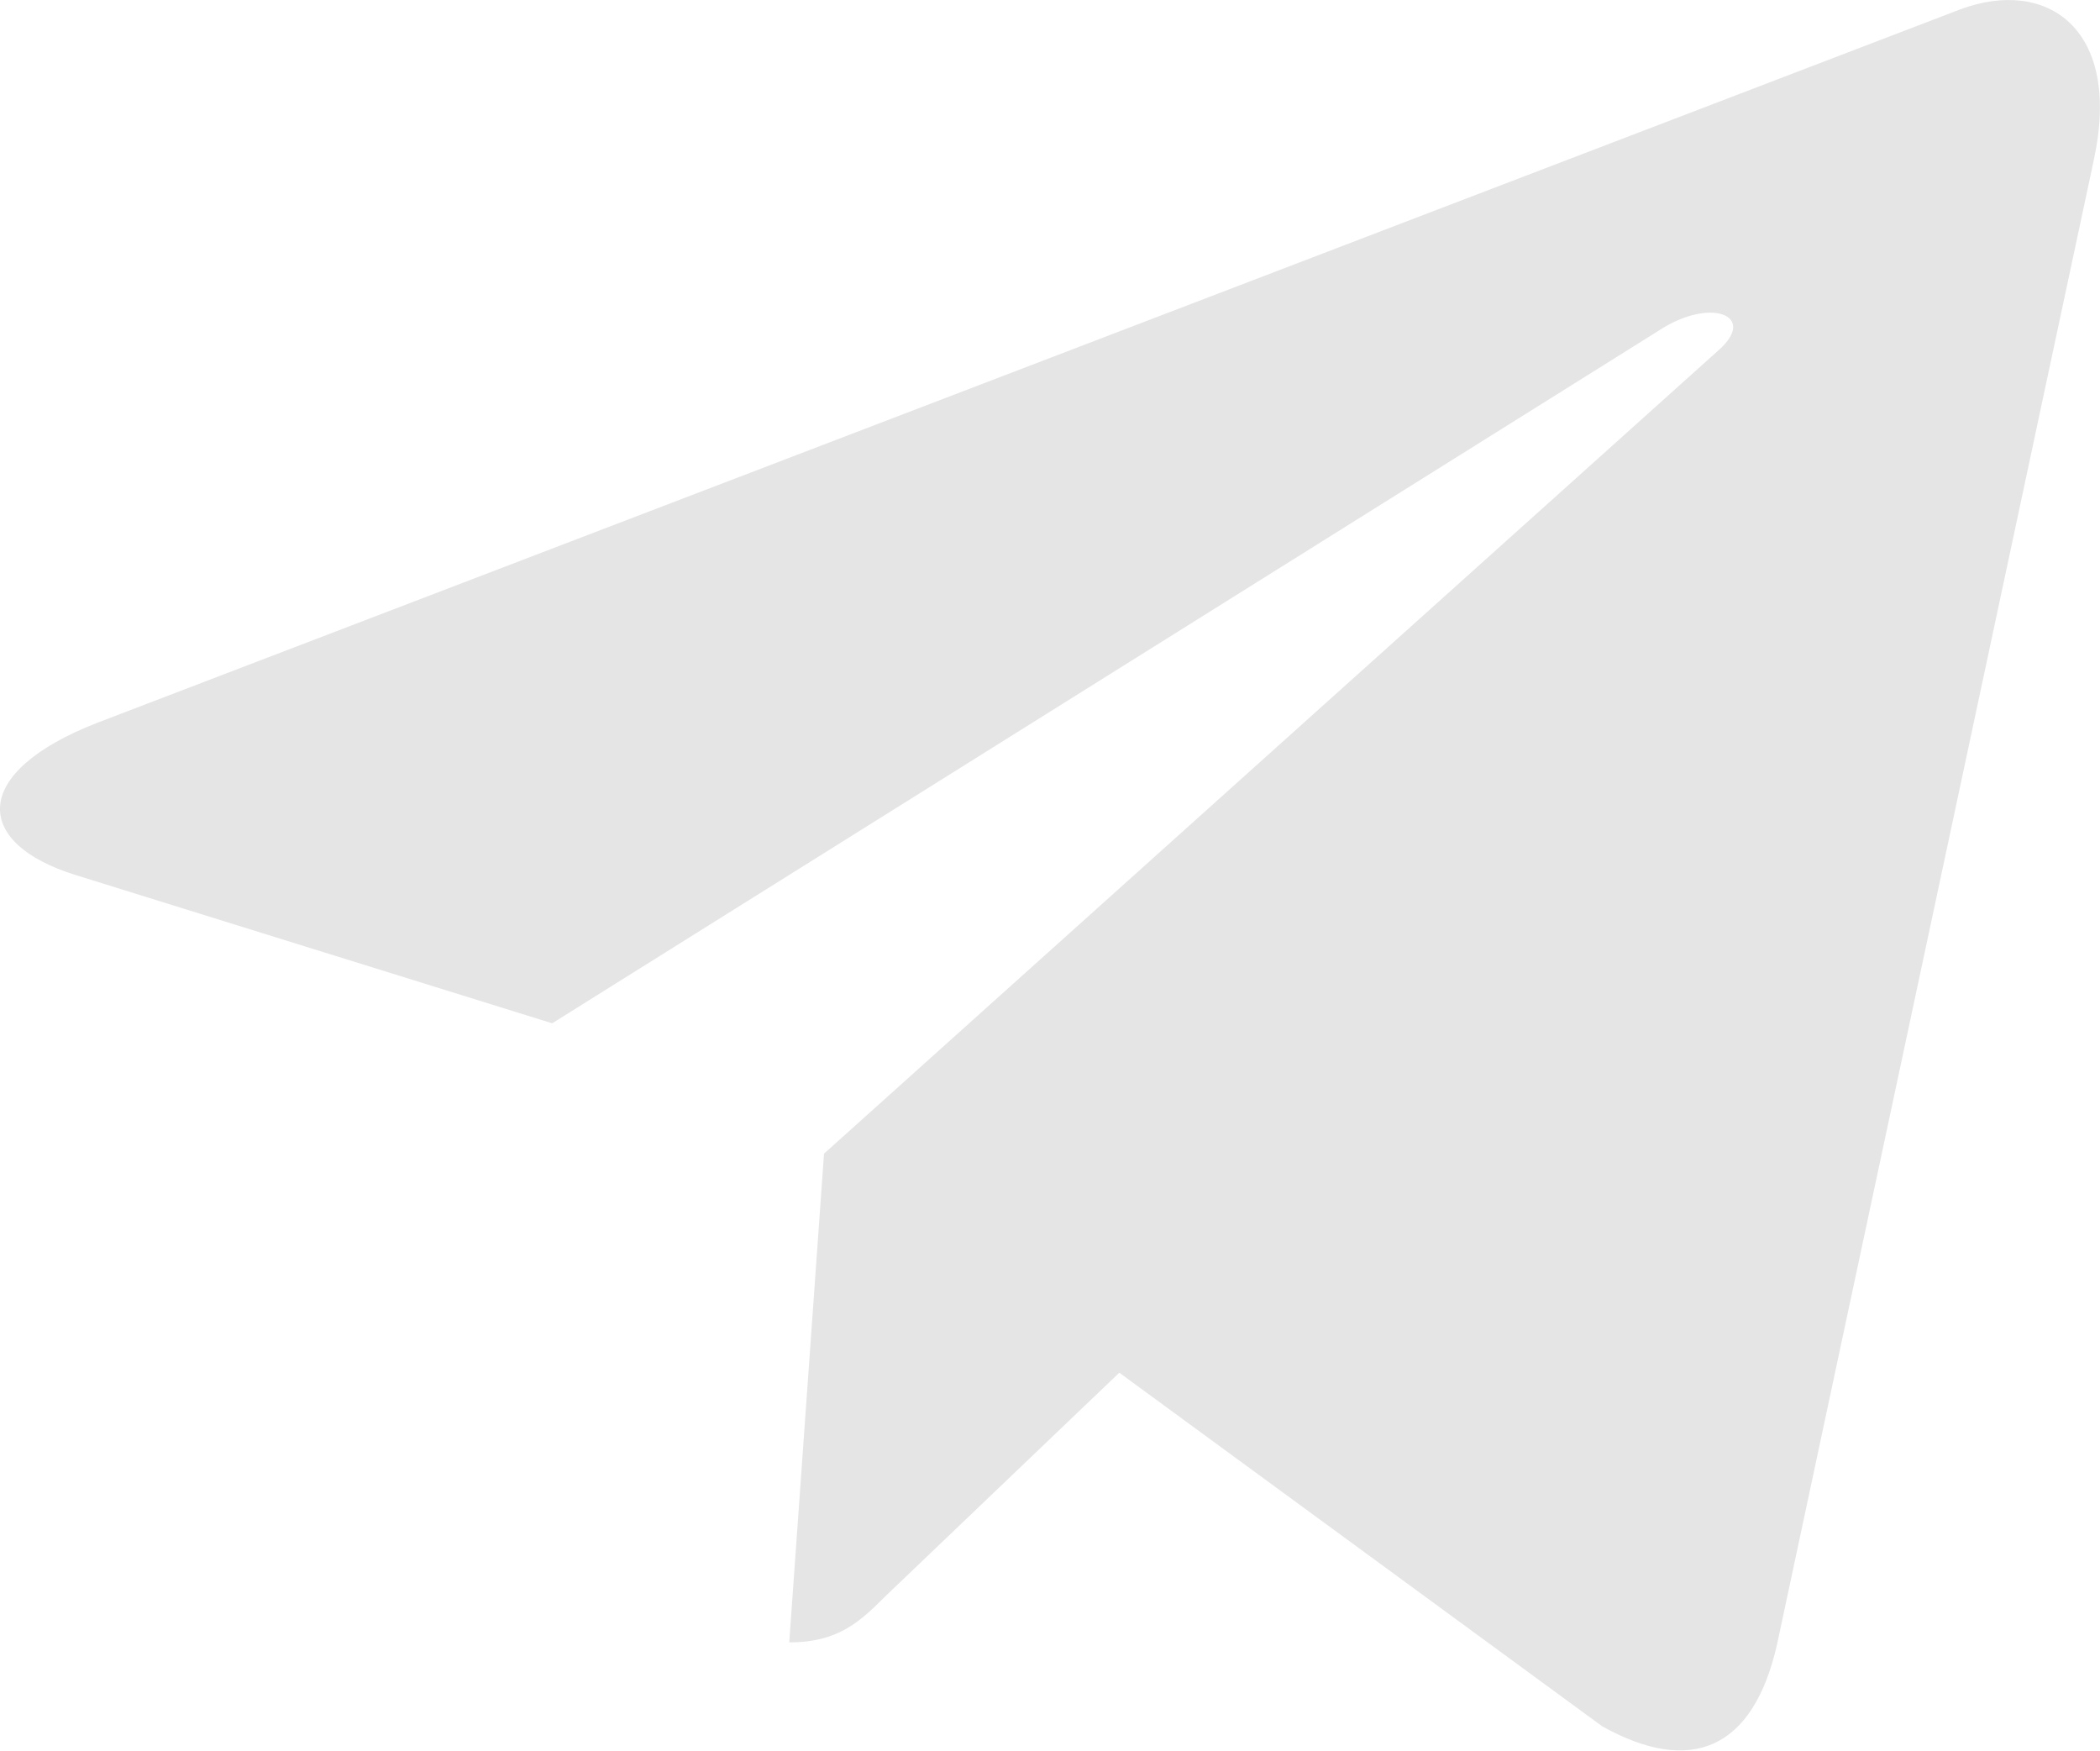
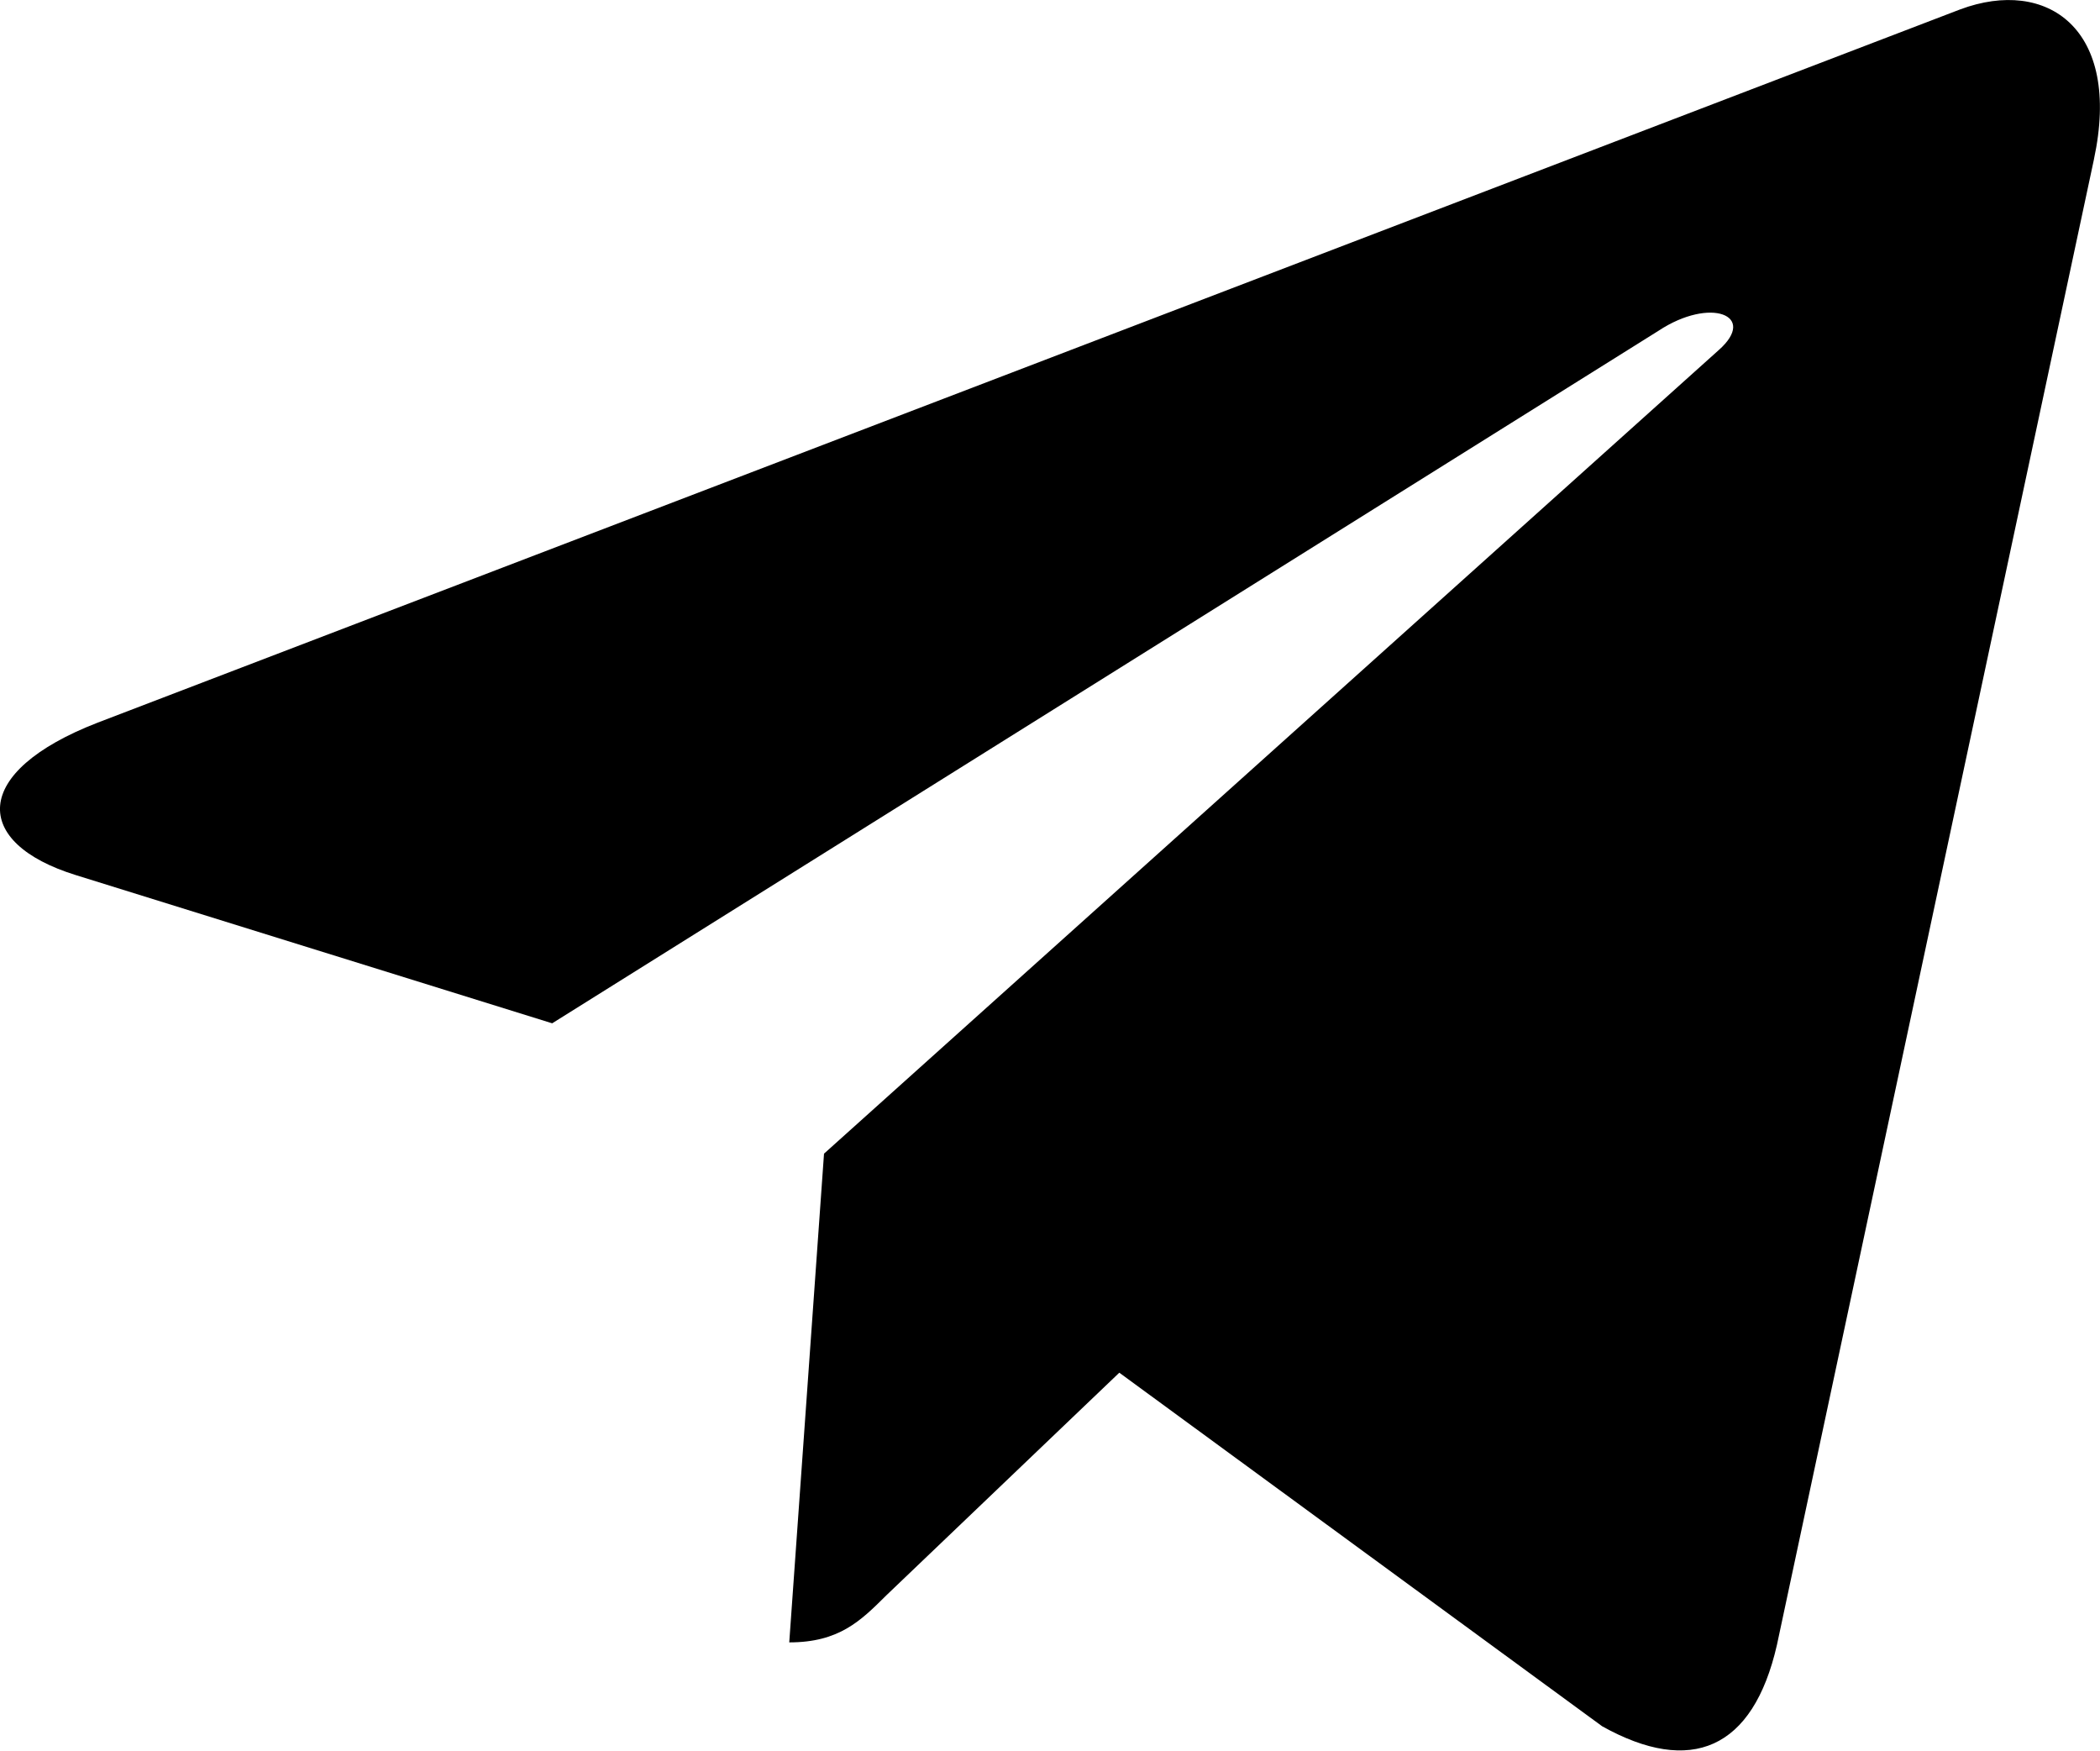
- <svg xmlns="http://www.w3.org/2000/svg" width="18" height="15" viewBox="0 0 18 15" fill="none">
-   <path d="M7.063 9.886L6.765 14.074C7.191 14.074 7.376 13.891 7.597 13.671L9.594 11.763L13.733 14.793C14.492 15.216 15.026 14.994 15.231 14.095L17.948 1.366L17.948 1.365C18.189 0.243 17.543 -0.195 16.803 0.08L0.836 6.193C-0.254 6.616 -0.238 7.224 0.65 7.499L4.733 8.769L14.215 2.835C14.661 2.54 15.067 2.703 14.733 2.999L7.063 9.886Z" fill="#E5E5E5" />
+ <svg xmlns="http://www.w3.org/2000/svg" width="18" height="15" viewBox="0 0 18 15">
+   <path d="M7.063 9.886L6.765 14.074C7.191 14.074 7.376 13.891 7.597 13.671L9.594 11.763L13.733 14.793C14.492 15.216 15.026 14.994 15.231 14.095L17.948 1.366L17.948 1.365C18.189 0.243 17.543 -0.195 16.803 0.08L0.836 6.193C-0.254 6.616 -0.238 7.224 0.65 7.499L4.733 8.769L14.215 2.835C14.661 2.54 15.067 2.703 14.733 2.999L7.063 9.886Z" />
</svg>
